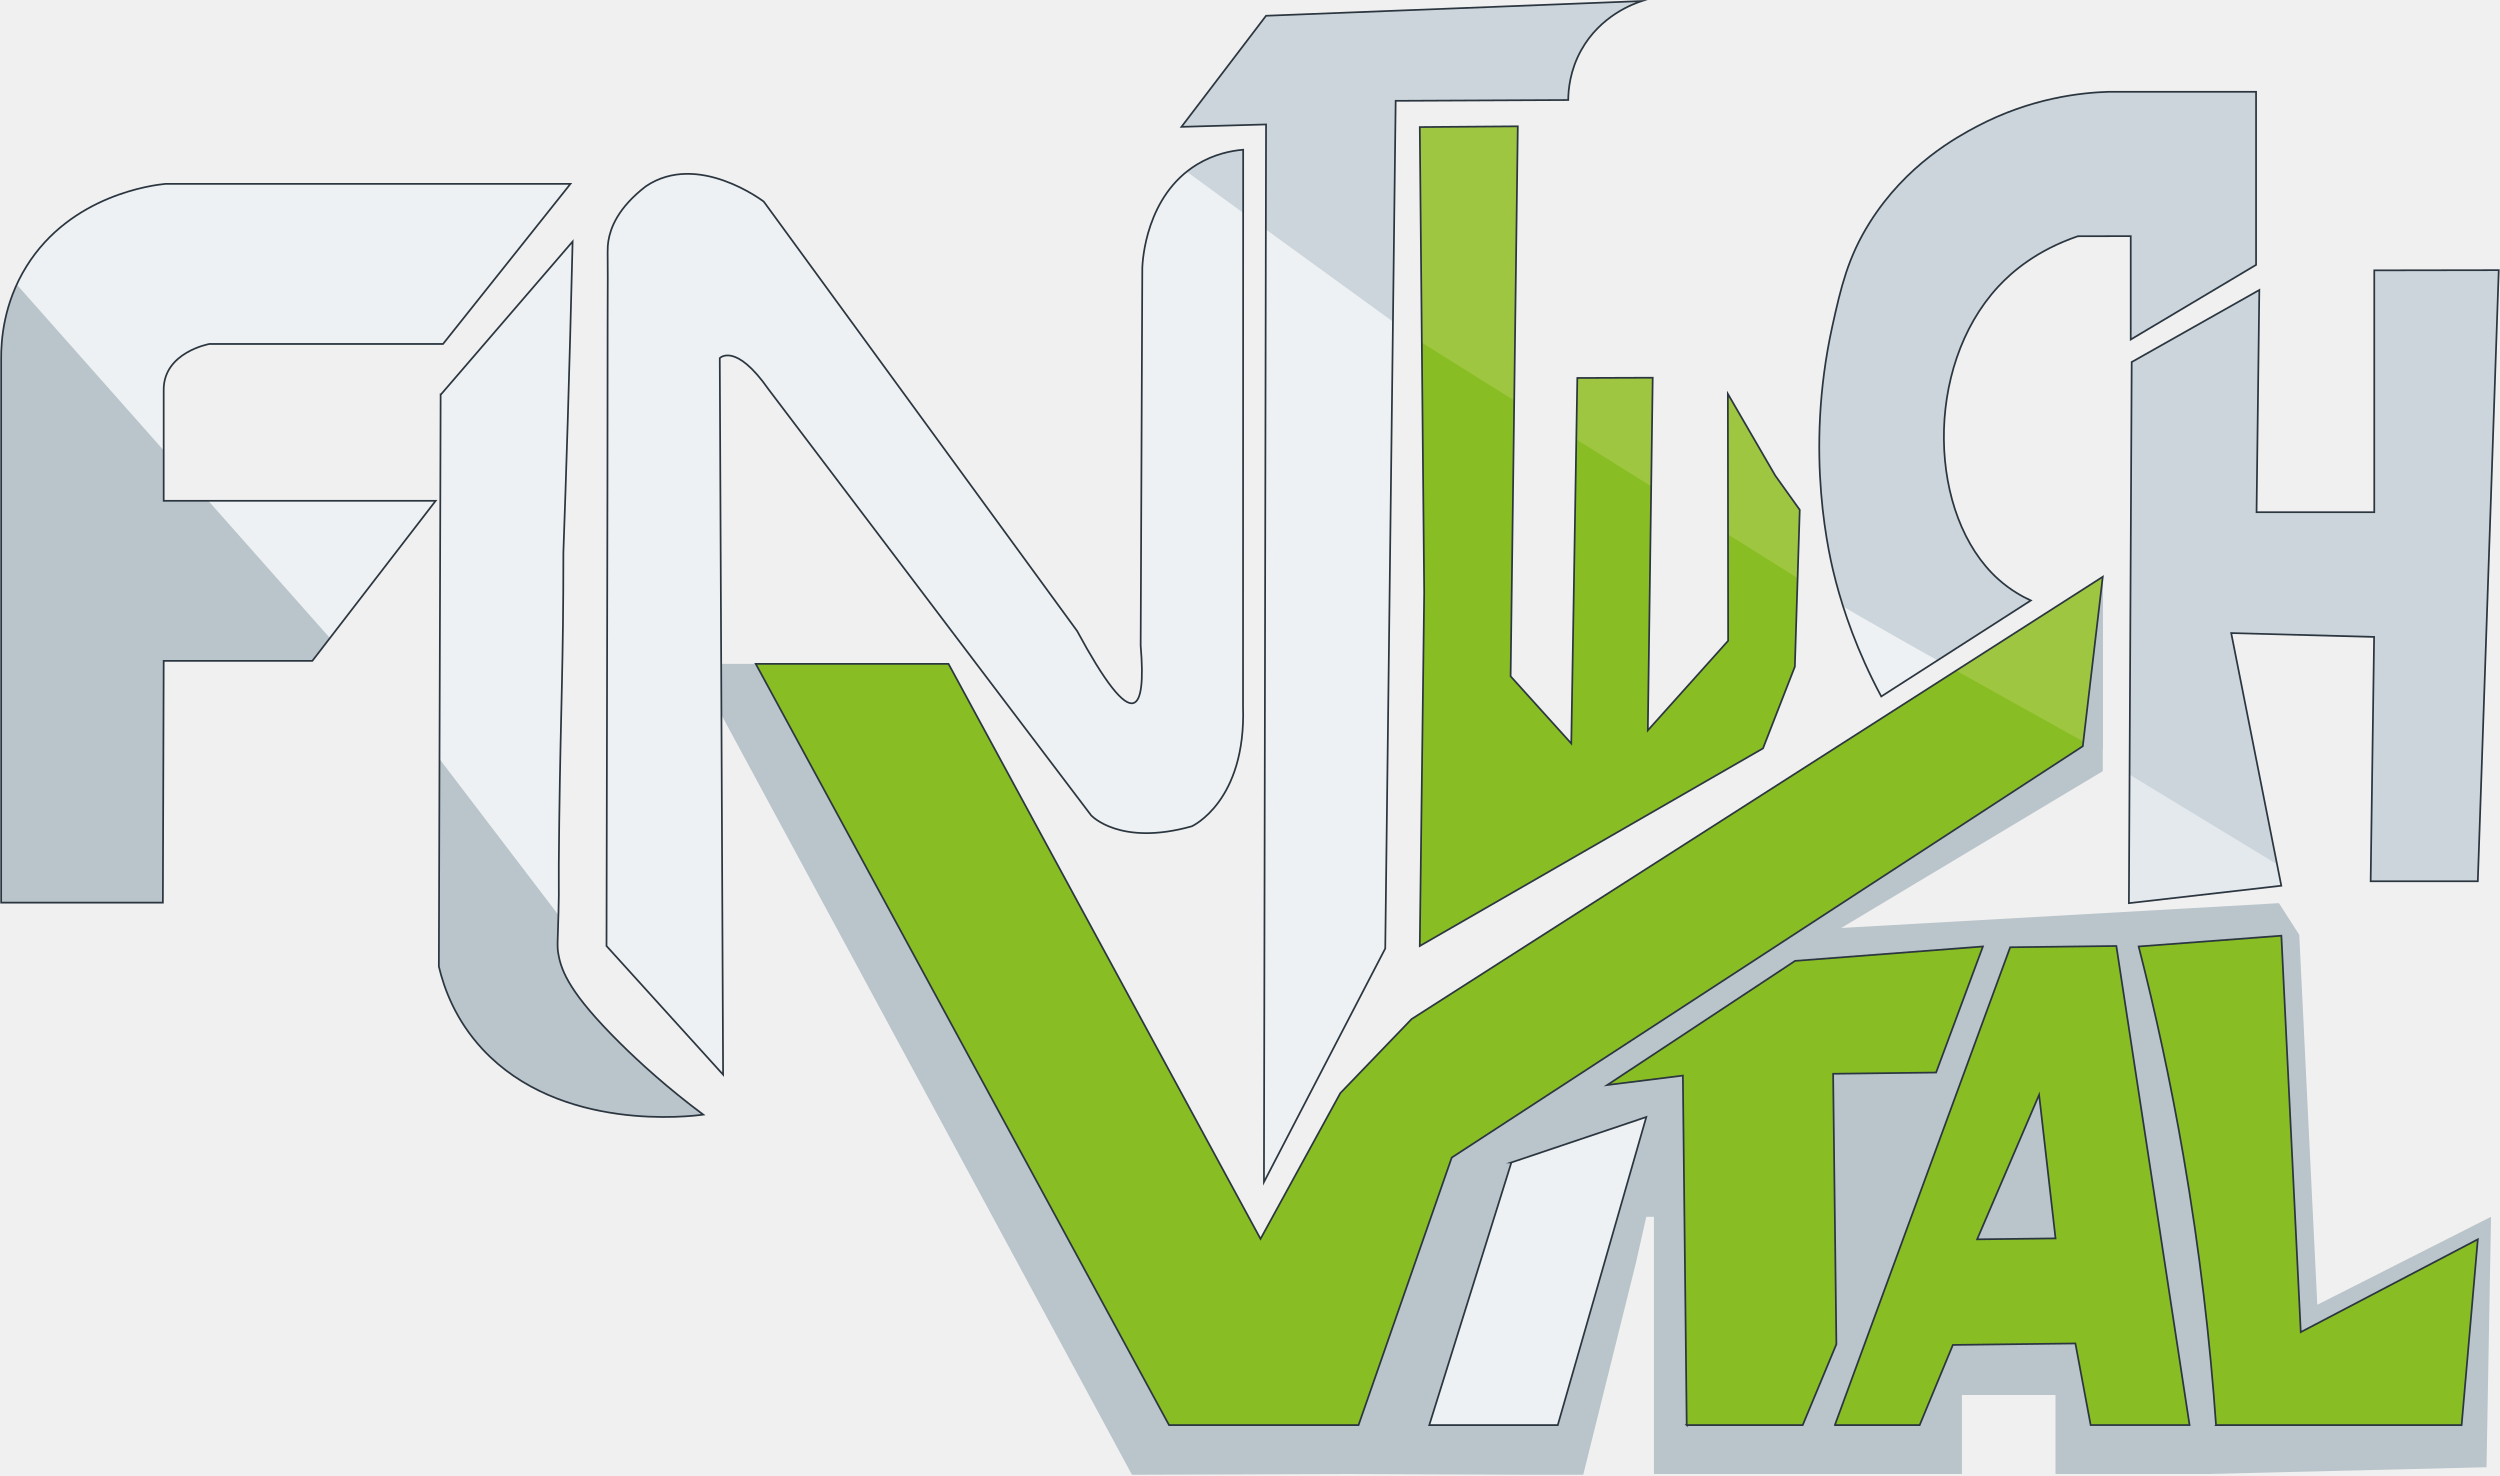
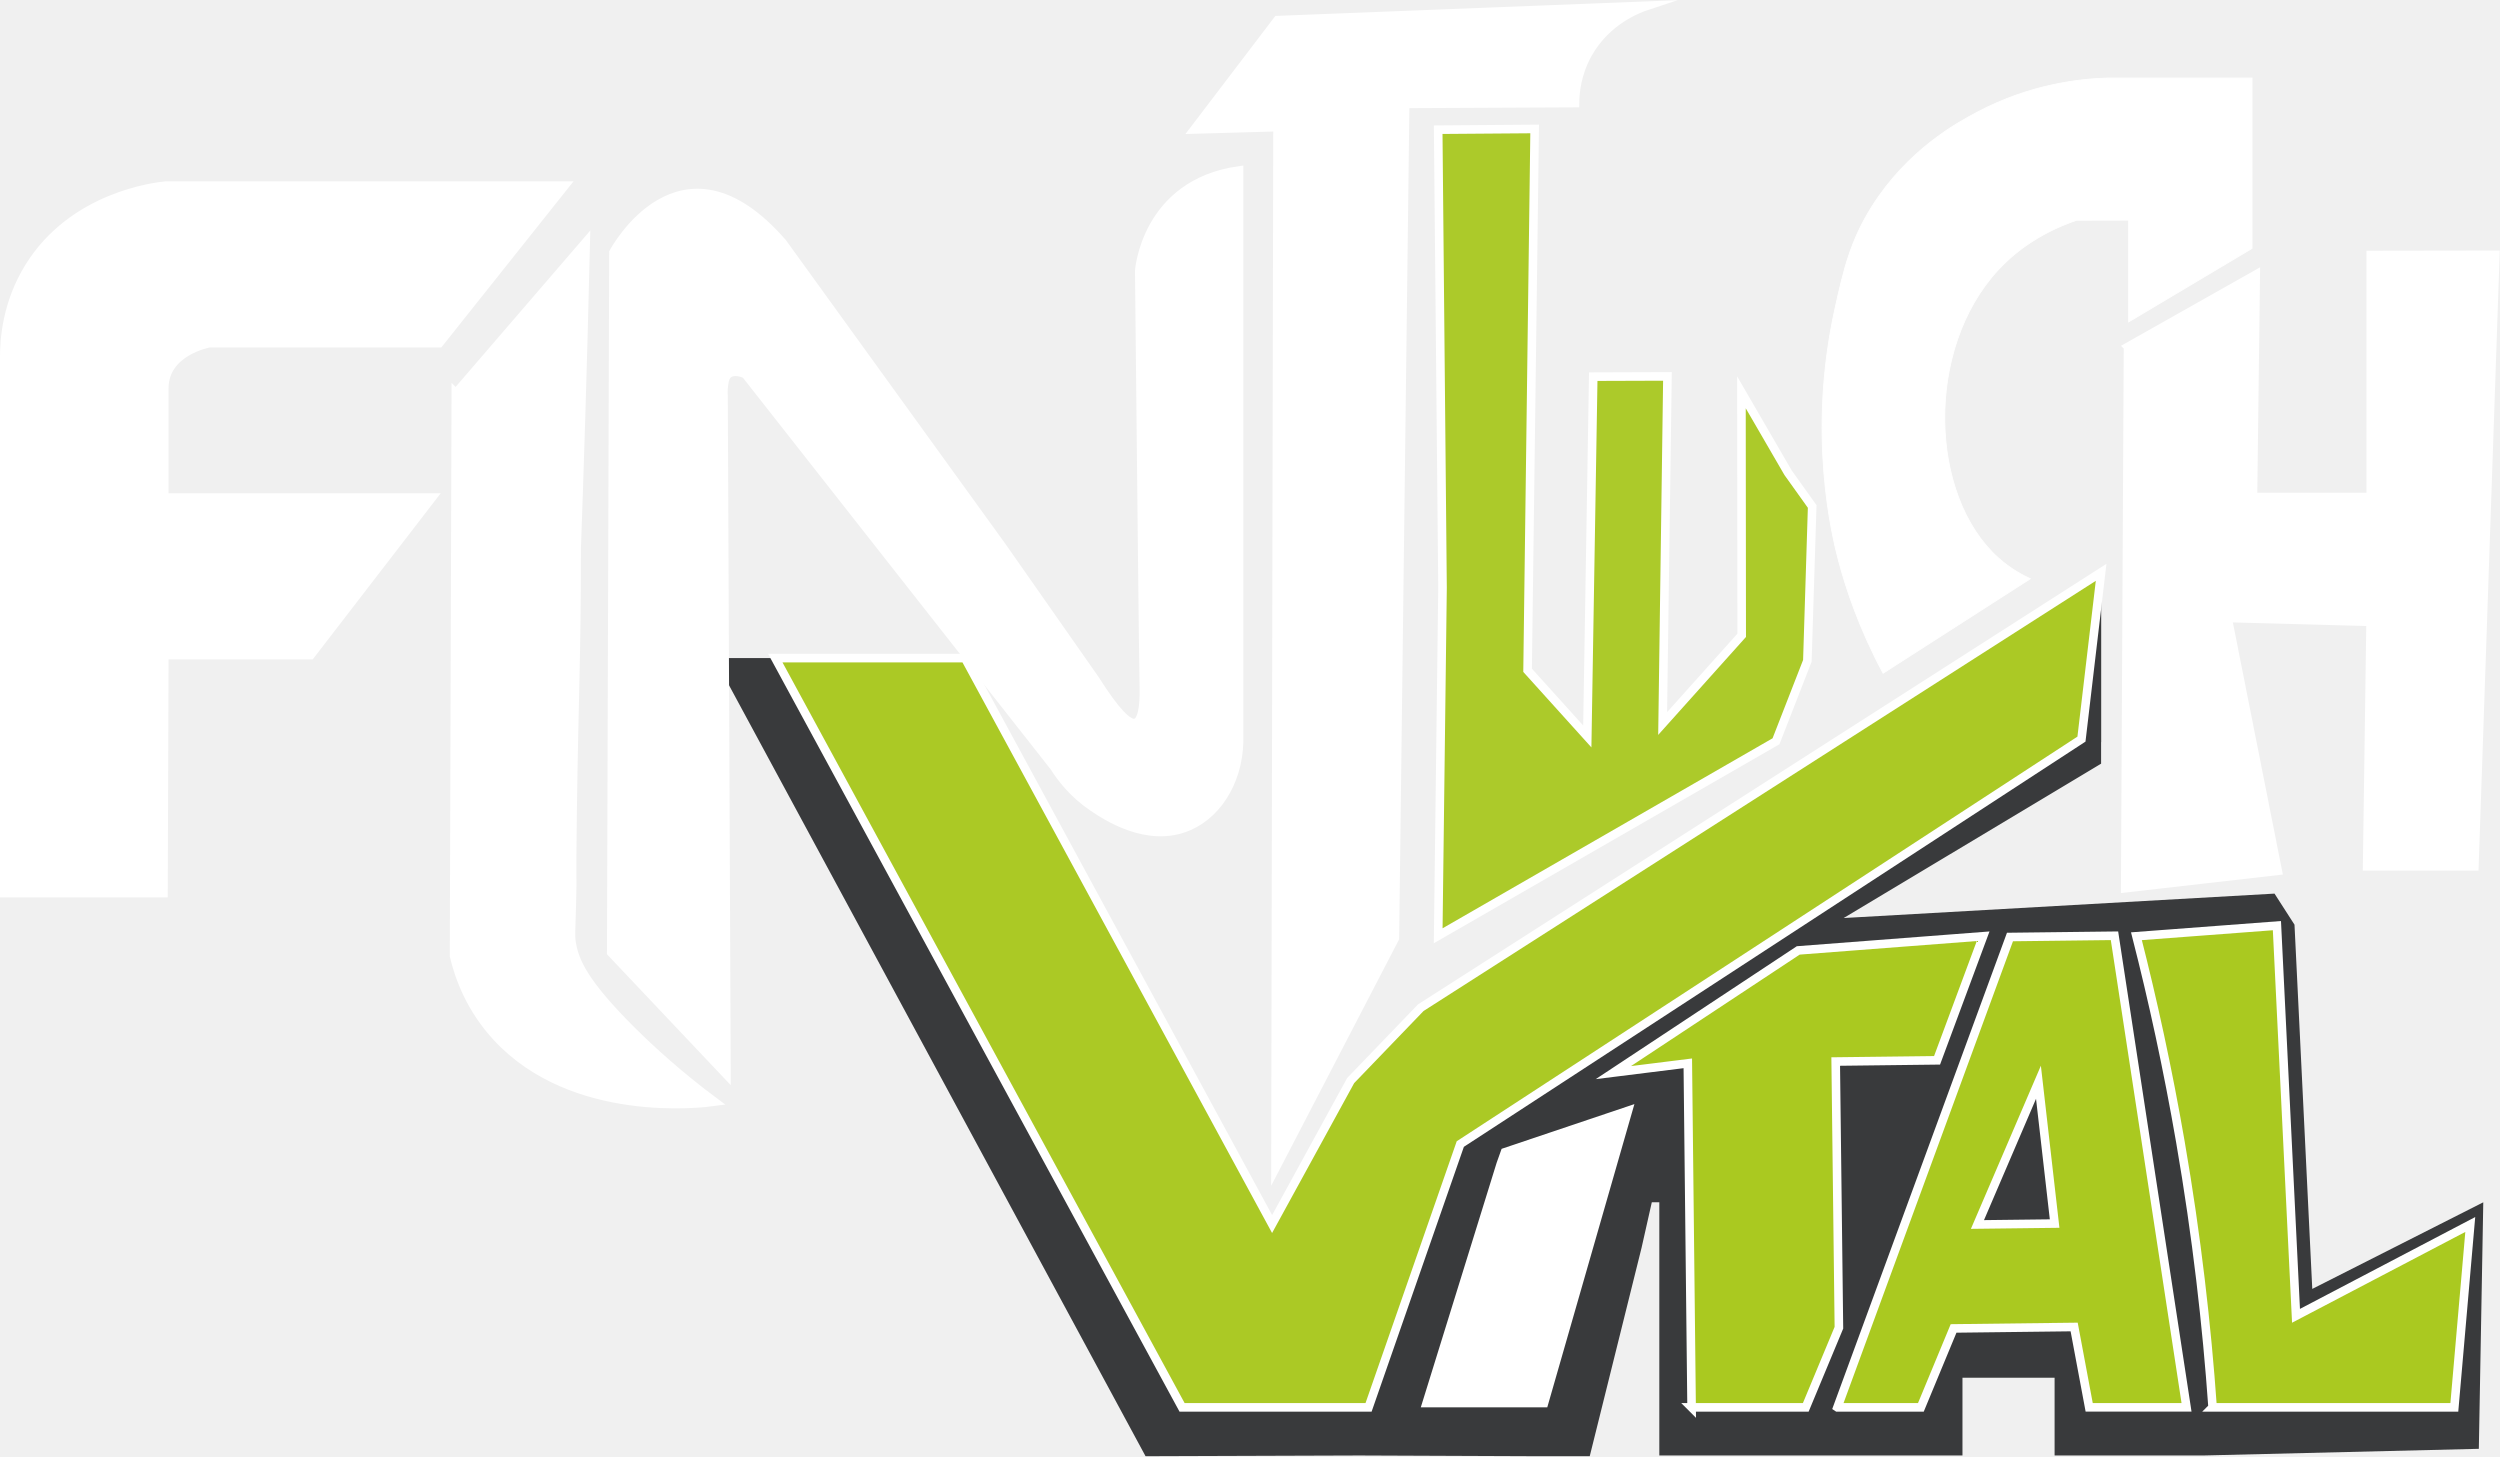
- <svg xmlns="http://www.w3.org/2000/svg" role="img" aria-label="Fintech Vital" viewBox="24.48 963.90 2867.71 1692.11">
+ <svg xmlns="http://www.w3.org/2000/svg" role="img" aria-label="Fintech Vital" viewBox="0.00 958.51 2913.46 1697.20">
  <defs>
    <style>
-       .fv-1, .fv-2 {
-         fill: #eef1f3;
+       .fvn-1, .fvn-2 {
+         fill: #fff;
      }

-       .fv-3 {
-         fill: #eef1f3;
-         stroke: #2b3640;
+       .fvn-3, .fvn-4 {
+         fill: none;
      }

-       .fv-3, .fv-4, .fv-5, .fv-6, .fv-2, .fv-7 {
+       .fvn-3, .fvn-4, .fvn-2, .fvn-5 {
+         stroke: #fff;
        stroke-miterlimit: 10;
      }

-       .fv-3, .fv-4, .fv-6, .fv-2, .fv-7 {
-         stroke-width: 2px;
+       .fvn-6 {
+         clip-path: url(#fvn-clippath-1);
      }

-       .fv-8 {
-         clip-path: url(#clippath-6);
+       .fvn-7 {
+         fill: #abc925;
      }

-       .fv-9 {
-         clip-path: url(#clippath-7);
+       .fvn-4, .fvn-2, .fvn-5 {
+         stroke-width: 10px;
      }

-       .fv-10, .fv-4 {
-         fill: #e3e9ed;
+       .fvn-8 {
+         fill: #393a3c;
      }

-       .fv-11 {
-         clip-path: url(#clippath-4);
+       .fvn-5 {
+         fill: #aac920;
      }

-       .fv-12, .fv-5 {
-         fill: #b9c4cb;
-       }
- 
-       .fv-4, .fv-5, .fv-6, .fv-2, .fv-7 {
-         stroke: #2b3640;
-       }
- 
-       .fv-13 {
-         letter-spacing: 0em;
-       }
- 
-       .fv-14 {
-         letter-spacing: -.05em;
-       }
- 
-       .fv-15 {
-         clip-path: url(#clippath-1);
-       }
- 
-       .fv-16 {
-         clip-path: url(#clippath-5);
-       }
- 
-       .fv-17 {
-         clip-path: url(#clippath-8);
-       }
- 
-       .fv-18 {
-         clip-path: url(#clippath-3);
-       }
- 
-       .fv-6, .fv-19 {
-         fill: #88bd24;
-       }
- 
-       .fv-20 {
-         letter-spacing: 0em;
-       }
- 
-       .fv-21 {
-         fill: #9fc640;
-       }
- 
-       .fv-7 {
-         fill: none;
-       }
- 
-       .fv-22 {
-         letter-spacing: -.02em;
-       }
- 
-       .fv-23 {
-         letter-spacing: -.03em;
-       }
- 
-       .fv-24 {
-         clip-path: url(#clippath-2);
-       }
- 
-       .fv-25 {
-         fill: #cbd5db;
-       }
- 
-       .fv-26 {
-         clip-path: url(#clippath);
+       .fvn-9 {
+         fill: #acca2a;
      }
    </style>
-     <clipPath id="clippath">
-       <path class="fv-12" d="M1112.51,1725.43h-292.11c167.51,310.04,335.03,620.08,502.54,930.13,83.11-.29,166.22-.58,249.33-.86,69.31.29,138.61.58,207.92.86h60.39c20.13-80.95,40.26-161.91,60.39-242.86l11.94-53.06h8.76c0,83.11,0,166.22,0,249.33,0,15.24,0,30.48,0,45.73h353.29v-90.59h107.36v90.59h173.46c106.98-2.59,213.96-5.18,320.94-7.76,1.73-95.76,3.45-191.53,5.18-287.29-66.43,33.65-132.86,67.29-199.29,100.94-6.9-141.49-13.8-282.98-20.71-424.47-7.76-12.07-15.53-24.14-23.29-36.21-167.37,9.48-334.74,18.96-502.11,28.45l300.02-179.88v-222.98l-733.62,469.47-59.22,37.89-81.72,84.91-91.57,167.24-357.89-659.57Z" />
-     </clipPath>
-     <clipPath id="clippath-1">
-       <path class="fv-2" d="M678.81,1174.83l-146.15,183.63h-267.95s-52.47,9.37-52.47,52.47v127.42h311.98l-141.47,183.63h-170.51l-.94,277.32H25.8v-623.97c-.12-21.18,2.74-63.5,29.04-105.87,51.14-82.39,146.41-93.36,159.27-94.63h464.7Z" />
-     </clipPath>
-     <clipPath id="clippath-2">
-       <path class="fv-2" d="M529.93,1416.76c50.46-58.6,100.92-117.2,151.38-175.8-3.7,154.96-7.68,275.91-10.59,356.64h0c0,129.77-2.92,172.44-4.74,307.65-1.22,90.59.14,67.7-.86,105.08-.97,36.57-1.76,39.15,0,48.72,3.58,19.46,13.44,44.77,70.36,101.18,22.78,22.58,54.47,51.5,95.69,82.25-13.5,1.88-164.34,20.7-253.2-75.08-30.93-33.34-44.09-69.5-50.09-94.83.68-218.61,1.36-437.21,2.04-655.82Z" />
-     </clipPath>
-     <clipPath id="clippath-3">
-       <path class="fv-2" d="M1476.74,1106.65c-32.34.92-64.68,1.83-97.02,2.75,32.34-42.47,64.68-84.94,97.02-127.42,143.64-5.62,287.27-11.24,430.91-16.86-9.97,3.29-47.44,16.96-69.33,56.21-12.96,23.23-14.85,45.37-14.96,57.29-65.98.31-131.95.63-197.93.94-3.99,324.11-7.97,648.23-11.96,972.34-46.38,89.32-92.75,178.63-139.13,267.95.8-404.4,1.6-808.8,2.4-1213.2Z" />
-     </clipPath>
-     <clipPath id="clippath-4">
-       <path class="fv-2" d="M2468.61,1234.74v118.62c47.92-28.54,95.85-57.09,143.77-85.63v-198.55h-168.78c-32.87,1.02-89.98,7.34-151.19,39.62-23.3,12.29-81.24,43.75-123.1,110.24-25.15,39.95-33.13,74.51-42.95,118.88-32.53,146.95-3.24,265.86,4.16,293.72,8.73,32.84,24,79.07,51.92,131.15,57.18-36.7,114.36-73.39,171.54-110.09-8.82-4.06-23-11.54-37.31-24.39-80.44-72.21-85.89-242.88-.06-335.6,15.61-16.86,43.9-41.59,91.29-57.83l60.71-.14Z" />
-     </clipPath>
-     <clipPath id="clippath-5">
-       <path class="fv-4" d="M2469.71,1379.19c48.8-27.55,97.6-55.09,146.39-82.64-1.06,84.96-2.12,169.91-3.17,254.87h135.03v-277.41l142.79-.23c-8.01,233.66-16.02,467.32-24.03,700.98h-122.9c1.32-93.42,2.64-186.83,3.96-280.25-54.64-1.47-109.28-2.95-163.92-4.42,19.15,96.6,38.31,193.21,57.46,289.81-58.27,6.66-116.55,13.32-174.82,19.99,1.07-206.9,2.14-413.8,3.21-620.7Z" />
-     </clipPath>
-     <clipPath id="clippath-6">
-       <path class="fv-6" d="M1653.09,2049.04c1.68-135.18,3.37-270.35,5.05-405.53l-5.05-533.85,112.42-.87c-2.74,210.29-5.49,420.59-8.23,630.88,23.19,25.69,46.38,51.39,69.58,77.08,2.31-139.76,4.62-279.53,6.93-419.29,28.83-.1,57.66-.2,86.48-.3-1.87,134.85-3.73,269.69-5.6,404.54,30.71-34.26,61.41-68.53,92.12-102.79-.1-94.4-.2-188.81-.3-283.21,18.11,31.23,36.23,62.46,54.34,93.69,9.37,13.12,18.74,26.23,28.11,39.35-1.87,59.96-3.75,119.92-5.62,179.88-12.18,31.25-24.36,62.5-36.54,93.75-131.23,75.56-262.46,151.11-393.69,226.67Z" />
-     </clipPath>
-     <clipPath id="clippath-7">
-       <path class="fv-6" d="M891.4,1725.43h221.11l357.89,659.57c30.52-55.75,61.04-111.49,91.57-167.24,27.24-28.3,54.48-56.61,81.72-84.91,264.28-169.12,528.56-338.24,792.84-507.36-7.64,64.79-15.27,129.59-22.91,194.38-241.3,157.29-482.59,314.59-723.89,471.88-35.63,102.29-71.27,204.57-106.9,306.86h-217.36l-474.07-873.18Z" />
-     </clipPath>
-     <clipPath id="clippath-8">
-       <path class="fv-2" d="M853.93,2196.61c-1.27-273.97-2.55-547.94-3.82-821.91,0,0,17.82-18.84,56.18,36.12l369.8,488.34s32.62,35.86,115.53,12.56c0,0,62.5-28.32,58.71-137.68.05-212.8.11-425.61.17-638.41-14.12,1.22-33.51,5.12-52.88,16.89-58.58,35.61-62.51,110.22-62.82,118.55l-1.89,433.38c3.48,41.03.76,63-8.16,65.9-11.41,3.71-32.98-23.83-64.71-82.63-119.81-164.18-239.62-328.36-359.44-492.54,0,0-75.62-57.97-135.35-17.53-32.06,24.73-40.56,47.82-42.95,62.86-1.16,7.28-.8,12.13-.68,41.17.07,17.54-.24,35.07-.16,52.61.12,28.36-.19,229.4-1.26,714.76,44.58,49.19,89.15,98.38,133.73,147.58Z" />
+     <clipPath id="fvn-clippath-1">
+       <path class="fvn-8" d="M1124.58,1725.43h-292.11c167.51,310.04,335.03,620.08,502.54,930.13,83.11-.29,166.22-.58,249.33-.86,69.31.29,138.61.58,207.92.86h60.39c20.13-80.95,40.26-161.91,60.39-242.86l11.94-53.06h8.76c0,83.11,0,166.22,0,249.33,0,15.24,0,30.48,0,45.73h353.29v-90.59h107.36v90.59h173.46c106.98-2.59,213.96-5.18,320.94-7.76,1.73-95.76,3.45-191.53,5.18-287.29-66.43,33.65-132.86,67.29-199.29,100.94-6.9-141.49-13.8-282.98-20.71-424.47-7.76-12.07-15.53-24.14-23.29-36.21-167.37,9.48-334.74,18.96-502.11,28.45l300.02-179.88v-222.98l-733.62,469.47-59.22,37.89-81.72,84.91-91.57,167.24-357.89-659.57Z" />
    </clipPath>
  </defs>
  <g>
-     <path class="fv-12" d="M1112.51,1725.43h-292.11c167.51,310.04,335.03,620.08,502.54,930.13,83.11-.29,166.22-.58,249.33-.86,69.31.29,138.61.58,207.92.86h60.39c20.13-80.95,40.26-161.91,60.39-242.86l11.94-53.06h8.76c0,83.11,0,166.22,0,249.33,0,15.24,0,30.48,0,45.73h353.29v-90.59h107.36v90.59h173.46c106.98-2.59,213.96-5.18,320.94-7.76,1.73-95.76,3.45-191.53,5.18-287.29-66.43,33.65-132.86,67.29-199.29,100.94-6.9-141.49-13.8-282.98-20.71-424.47-7.76-12.07-15.53-24.14-23.29-36.21-167.37,9.48-334.74,18.96-502.11,28.45l300.02-179.88v-222.98l-733.62,469.47-59.22,37.89-81.72,84.91-91.57,167.24-357.89-659.57Z" />
-     <g class="fv-26">
-       <polygon class="fv-12" points="2246.94 1721.39 2477.68 1845.54 2466.5 1549.52 2246.94 1721.39" />
+     <path class="fvn-8" d="M1124.58,1725.43h-292.11c167.51,310.04,335.03,620.08,502.54,930.13,83.11-.29,166.22-.58,249.33-.86,69.31.29,138.61.58,207.92.86h60.39c20.13-80.95,40.26-161.91,60.39-242.86l11.94-53.06h8.76c0,83.11,0,166.22,0,249.33,0,15.24,0,30.48,0,45.73h353.29v-90.59h107.36v90.59h173.46c106.98-2.59,213.96-5.18,320.94-7.76,1.73-95.76,3.45-191.53,5.18-287.29-66.43,33.65-132.86,67.29-199.29,100.94-6.9-141.49-13.8-282.98-20.71-424.47-7.76-12.07-15.53-24.14-23.29-36.21-167.37,9.48-334.74,18.96-502.11,28.45l300.02-179.88v-222.98l-733.62,469.47-59.22,37.89-81.72,84.91-91.57,167.24-357.89-659.57Z" />
+     <g class="fvn-6">
+       <polygon class="fvn-8" points="2259.01 1721.39 2489.76 1845.54 2478.58 1549.52 2259.01 1721.39" />
    </g>
  </g>
  <g>
-     <path class="fv-1" d="M678.81,1174.83l-146.15,183.63h-267.95s-52.47,9.37-52.47,52.47v127.42h311.98l-141.47,183.63h-170.51l-.94,277.32H25.8v-623.97c-.12-21.18,2.74-63.5,29.04-105.87,51.14-82.39,146.41-93.36,159.27-94.63h464.7Z" />
-     <g class="fv-15">
-       <polygon class="fv-12" points="584.34 1900.67 0 1240.95 15.53 2141.05 584.34 1900.67" />
-     </g>
-     <path class="fv-7" d="M678.81,1174.83l-146.15,183.63h-267.95s-52.47,9.37-52.47,52.47v127.42h311.98l-141.47,183.63h-170.51l-.94,277.32H25.8v-623.97c-.12-21.18,2.74-63.5,29.04-105.87,51.14-82.39,146.41-93.36,159.27-94.63h464.7Z" />
+     <path class="fvn-1" d="M658.01,1174.83l-146.15,183.63H243.91s-52.47,9.37-52.47,52.47v127.42h311.98l-141.47,183.63h-170.51l-.94,277.32H5v-623.97c-.12-21.18,2.74-63.5,29.04-105.87,51.14-82.39,146.41-93.36,159.27-94.63h464.7Z" />
+     <path class="fvn-4" d="M658.01,1174.83l-146.15,183.63H243.91s-52.47,9.37-52.47,52.47v127.42h311.98l-141.47,183.63h-170.51l-.94,277.32H5v-623.97c-.12-21.18,2.74-63.5,29.04-105.87,51.14-82.39,146.41-93.36,159.27-94.63h464.7Z" />
  </g>
  <g>
-     <path class="fv-1" d="M529.93,1416.76c50.46-58.6,100.92-117.2,151.38-175.8-3.7,154.96-7.68,275.91-10.59,356.64h0c0,129.77-2.92,172.44-4.74,307.65-1.22,90.59.14,67.7-.86,105.08-.97,36.57-1.76,39.15,0,48.72,3.58,19.46,13.44,44.77,70.36,101.18,22.78,22.58,54.47,51.5,95.69,82.25-13.5,1.88-164.34,20.7-253.2-75.08-30.93-33.34-44.09-69.5-50.09-94.83.68-218.61,1.36-437.21,2.04-655.82Z" />
-     <g class="fv-24">
-       <polygon class="fv-12" points="473.94 1762.79 954.96 2393.88 492.7 2328.23 473.94 1762.79" />
-     </g>
-     <path class="fv-7" d="M529.93,1416.76c50.46-58.6,100.92-117.2,151.38-175.8-3.7,154.96-7.68,275.91-10.59,356.64h0c0,129.77-2.92,172.44-4.74,307.65-1.22,90.59.14,67.7-.86,105.08-.97,36.57-1.76,39.15,0,48.72,3.58,19.46,13.44,44.77,70.36,101.18,22.78,22.58,54.47,51.5,95.69,82.25-13.5,1.88-164.34,20.7-253.2-75.08-30.93-33.34-44.09-69.5-50.09-94.83.68-218.61,1.36-437.21,2.04-655.82Z" />
-   </g>
-   <path class="fv-3" d="M1758.16,2297.33c51.59-17.37,103.17-34.75,154.76-52.12-33.85,117.8-67.7,235.6-101.55,353.4h-147.4c31.4-100.43,62.8-200.85,94.2-301.28Z" />
-   <g>
-     <path class="fv-1" d="M1476.74,1106.65c-32.34.92-64.68,1.83-97.02,2.75,32.34-42.47,64.68-84.94,97.02-127.42,143.64-5.62,287.27-11.24,430.91-16.86-9.97,3.29-47.44,16.96-69.33,56.21-12.96,23.23-14.85,45.37-14.96,57.29-65.98.31-131.95.63-197.93.94-3.99,324.11-7.97,648.23-11.96,972.34-46.38,89.32-92.75,178.63-139.13,267.95.8-404.4,1.6-808.8,2.4-1213.2Z" />
-     <g class="fv-18">
-       <path class="fv-25" d="M1655.43,1356.89l-341.98-248.09,156.95-214.09,437.25,12.94,96.85,100.94s-340.48,362.35-351.41,362.35" />
-     </g>
-     <path class="fv-7" d="M1476.74,1106.65c-32.34.92-64.68,1.83-97.02,2.75,32.34-42.47,64.68-84.94,97.02-127.42,143.64-5.62,287.27-11.24,430.91-16.86-9.97,3.29-47.44,16.96-69.33,56.21-12.96,23.23-14.85,45.37-14.96,57.29-65.98.31-131.95.63-197.93.94-3.99,324.11-7.97,648.23-11.96,972.34-46.38,89.32-92.75,178.63-139.13,267.95.8-404.4,1.6-808.8,2.4-1213.2Z" />
+     <path class="fvn-1" d="M531.22,1416.76c50.46-58.6,100.92-117.2,151.38-175.8-3.7,154.96-7.68,275.91-10.59,356.64h0c0,129.77-2.92,172.44-4.74,307.65-1.22,90.59.14,67.7-.86,105.08-.97,36.57-1.76,39.15,0,48.72,3.58,19.46,13.44,44.77,70.36,101.18,22.78,22.58,54.47,51.5,95.69,82.25-13.5,1.88-164.34,20.7-253.2-75.08-30.93-33.34-44.09-69.5-50.09-94.83.68-218.61,1.36-437.21,2.04-655.82Z" />
+     <path class="fvn-4" d="M531.22,1416.76c50.46-58.6,100.92-117.2,151.38-175.8-3.7,154.96-7.68,275.91-10.59,356.64h0c0,129.77-2.92,172.44-4.74,307.65-1.22,90.59.14,67.7-.86,105.08-.97,36.57-1.76,39.15,0,48.72,3.58,19.46,13.44,44.77,70.36,101.18,22.78,22.58,54.47,51.5,95.69,82.25-13.5,1.88-164.34,20.7-253.2-75.08-30.93-33.34-44.09-69.5-50.09-94.83.68-218.61,1.36-437.21,2.04-655.82Z" />
  </g>
  <g>
-     <path class="fv-1" d="M2468.61,1234.74v118.62c47.92-28.54,95.85-57.09,143.77-85.63v-198.55h-168.78c-32.87,1.02-89.98,7.34-151.19,39.62-23.3,12.29-81.24,43.75-123.1,110.24-25.15,39.95-33.13,74.51-42.95,118.88-32.53,146.95-3.24,265.86,4.16,293.72,8.73,32.84,24,79.07,51.92,131.15,57.18-36.7,114.36-73.39,171.54-110.09-8.82-4.06-23-11.54-37.31-24.39-80.44-72.21-85.89-242.88-.06-335.6,15.61-16.86,43.9-41.59,91.29-57.83l60.71-.14Z" />
-     <g class="fv-11">
-       <path class="fv-25" d="M3184.73,2168.11c-62.12-422.74-124.23-845.48-186.35-1268.22-510.5-126.62-851.24-100.12-1074.11-46.59-111.19,26.71-437.46,118.85-838.92,38.82-24.94-4.97-45.44-9.66-59.19-12.94,291.99,244.74,654.86,513.11,1092.23,768.7,383.39,224.05,745.88,392.61,1066.34,520.23Z" />
-     </g>
-     <path class="fv-7" d="M2468.61,1234.74v118.62c47.92-28.54,95.85-57.09,143.77-85.63v-198.55h-168.78c-32.87,1.02-89.98,7.34-151.19,39.62-23.3,12.29-81.24,43.75-123.1,110.24-25.15,39.95-33.13,74.51-42.95,118.88-32.53,146.95-3.24,265.86,4.16,293.72,8.73,32.84,24,79.07,51.92,131.15,57.18-36.7,114.36-73.39,171.54-110.09-8.82-4.06-23-11.54-37.31-24.39-80.44-72.21-85.89-242.88-.06-335.6,15.61-16.86,43.9-41.59,91.29-57.83l60.71-.14Z" />
+     <path class="fvn-1" d="M1488.82,1106.65c-32.34.92-64.68,1.83-97.02,2.75,32.34-42.47,64.68-84.94,97.02-127.42,143.64-5.62,287.27-11.24,430.91-16.86-9.97,3.29-47.44,16.96-69.33,56.21-12.96,23.23-14.85,45.37-14.96,57.29-65.98.31-131.95.63-197.93.94-3.99,324.11-7.97,648.23-11.96,972.34-46.38,89.32-92.75,178.63-139.13,267.95.8-404.4,1.6-808.8,2.4-1213.2Z" />
+     <path class="fvn-4" d="M1488.82,1106.65c-32.34.92-64.68,1.83-97.02,2.75,32.34-42.47,64.68-84.94,97.02-127.42,143.64-5.62,287.27-11.24,430.91-16.86-9.97,3.29-47.44,16.96-69.33,56.21-12.96,23.23-14.85,45.37-14.96,57.29-65.98.31-131.95.63-197.93.94-3.99,324.11-7.97,648.23-11.96,972.34-46.38,89.32-92.75,178.63-139.13,267.95.8-404.4,1.6-808.8,2.4-1213.2Z" />
  </g>
  <g>
-     <path class="fv-10" d="M2469.71,1379.19c48.8-27.55,97.6-55.09,146.39-82.64-1.06,84.96-2.12,169.91-3.17,254.87h135.03v-277.41l142.79-.23c-8.01,233.66-16.02,467.32-24.03,700.98h-122.9c1.32-93.42,2.64-186.83,3.96-280.25-54.64-1.47-109.28-2.95-163.92-4.42,19.15,96.6,38.31,193.21,57.46,289.81-58.27,6.66-116.55,13.32-174.82,19.99,1.07-206.9,2.14-413.8,3.21-620.7Z" />
-     <g class="fv-16">
-       <polygon class="fv-25" points="2413.62 1819.87 2941.44 2140.52 2938.85 1189.76 2426.38 1174.83 2413.62 1819.87" />
-     </g>
-     <path class="fv-7" d="M2469.71,1379.19c48.8-27.55,97.6-55.09,146.39-82.64-1.06,84.96-2.12,169.91-3.17,254.87h135.03v-277.41l142.79-.23c-8.01,233.66-16.02,467.32-24.03,700.98h-122.9c1.32-93.42,2.64-186.83,3.96-280.25-54.64-1.47-109.28-2.95-163.92-4.42,19.15,96.6,38.31,193.21,57.46,289.81-58.27,6.66-116.55,13.32-174.82,19.99,1.07-206.9,2.14-413.8,3.21-620.7Z" />
+     <path class="fvn-1" d="M2480.69,1215.03v118.62c47.92-28.54,95.85-57.09,143.77-85.63v-198.55h-168.78c-32.87,1.02-89.98,7.34-151.19,39.62-23.3,12.29-81.24,43.75-123.1,110.24-25.15,39.95-33.13,74.51-42.95,118.88-32.53,146.95-3.24,265.86,4.16,293.72,8.73,32.84,24,79.07,51.92,131.15,57.18-36.7,114.36-73.39,171.54-110.09-8.82-4.06-23-11.54-37.31-24.39-80.44-72.21-85.89-242.88-.06-335.6,15.61-16.86,43.9-41.59,91.29-57.83l60.71-.14Z" />
+     <path class="fvn-3" d="M2480.69,1215.03v118.62c47.92-28.54,95.85-57.09,143.77-85.63v-198.55h-168.78c-32.87,1.02-89.98,7.34-151.19,39.62-23.3,12.29-81.24,43.75-123.1,110.24-25.15,39.95-33.13,74.51-42.95,118.88-32.53,146.95-3.24,265.86,4.16,293.72,8.73,32.84,24,79.07,51.92,131.15,57.18-36.7,114.36-73.39,171.54-110.09-8.82-4.06-23-11.54-37.31-24.39-80.44-72.21-85.89-242.88-.06-335.6,15.61-16.86,43.9-41.59,91.29-57.83l60.71-.14Z" />
  </g>
  <g>
-     <path class="fv-19" d="M1653.09,2049.04c1.68-135.18,3.37-270.35,5.05-405.53l-5.05-533.85,112.42-.87c-2.74,210.29-5.49,420.59-8.23,630.88,23.19,25.69,46.38,51.39,69.58,77.08,2.31-139.76,4.62-279.53,6.93-419.29,28.83-.1,57.66-.2,86.48-.3-1.87,134.85-3.73,269.69-5.6,404.54,30.71-34.26,61.41-68.53,92.12-102.79-.1-94.4-.2-188.81-.3-283.21,18.11,31.23,36.23,62.46,54.34,93.69,9.37,13.12,18.74,26.23,28.11,39.35-1.87,59.96-3.75,119.92-5.62,179.88-12.18,31.25-24.36,62.5-36.54,93.75-131.23,75.56-262.46,151.11-393.69,226.67Z" />
-     <g class="fv-8">
-       <polygon class="fv-21" points="2138.72 1659.72 1470.4 1240.95 1969.73 744.59 2138.72 1659.72" />
-     </g>
-     <path class="fv-7" d="M1653.09,2049.04c1.68-135.18,3.37-270.35,5.05-405.53l-5.05-533.85,112.42-.87c-2.74,210.29-5.49,420.59-8.23,630.88,23.19,25.69,46.38,51.39,69.58,77.08,2.31-139.76,4.62-279.53,6.93-419.29,28.83-.1,57.66-.2,86.48-.3-1.87,134.85-3.73,269.69-5.6,404.54,30.71-34.26,61.41-68.53,92.12-102.79-.1-94.4-.2-188.81-.3-283.21,18.11,31.23,36.23,62.46,54.34,93.69,9.37,13.12,18.74,26.23,28.11,39.35-1.87,59.96-3.75,119.92-5.62,179.88-12.18,31.25-24.36,62.5-36.54,93.75-131.23,75.56-262.46,151.11-393.69,226.67Z" />
+     <path class="fvn-1" d="M2479.96,1362.62c49.61-28,99.22-56.01,148.83-84.01-1.08,86.37-2.15,172.74-3.23,259.11h137.28v-282.03l145.17-.23c-8.14,237.55-16.29,475.1-24.43,712.64h-124.94c1.34-94.97,2.68-189.94,4.02-284.91-55.55-1.5-111.1-3-166.64-4.49,19.47,98.21,38.95,196.42,58.42,294.63-59.24,6.77-118.49,13.55-177.73,20.32,1.09-210.34,2.17-420.68,3.26-631.02Z" />
+     <path class="fvn-4" d="M2479.96,1362.62c49.61-28,99.22-56.01,148.83-84.01-1.08,86.37-2.15,172.74-3.23,259.11h137.28v-282.03l145.17-.23c-8.14,237.55-16.29,475.1-24.43,712.64h-124.94c1.34-94.97,2.68-189.94,4.02-284.91-55.55-1.5-111.1-3-166.64-4.49,19.47,98.21,38.95,196.42,58.42,294.63-59.24,6.77-118.49,13.55-177.73,20.32,1.09-210.34,2.17-420.68,3.26-631.02Z" />
  </g>
  <g>
-     <path class="fv-19" d="M891.4,1725.43h221.11l357.89,659.57c30.52-55.75,61.04-111.49,91.57-167.24,27.24-28.3,54.48-56.61,81.72-84.91,264.28-169.12,528.56-338.24,792.84-507.36-7.64,64.79-15.27,129.59-22.91,194.38-241.3,157.29-482.59,314.59-723.89,471.88-35.63,102.29-71.27,204.57-106.9,306.86h-217.36l-474.07-873.18Z" />
-     <g class="fv-9">
-       <polygon class="fv-21" points="2214.95 1703.4 2477.44 1849.76 2477.68 1578.92 2214.95 1703.4" />
-     </g>
-     <path class="fv-7" d="M891.4,1725.43h221.11l357.89,659.57c30.52-55.75,61.04-111.49,91.57-167.24,27.24-28.3,54.48-56.61,81.72-84.91,264.28-169.12,528.56-338.24,792.84-507.36-7.64,64.79-15.27,129.59-22.91,194.38-241.3,157.29-482.59,314.59-723.89,471.88-35.63,102.29-71.27,204.57-106.9,306.86h-217.36l-474.07-873.18Z" />
+     <path class="fvn-9" d="M1676.04,2049.04c1.68-135.18,3.37-270.35,5.05-405.53l-5.05-533.85,112.42-.87c-2.74,210.29-5.49,420.59-8.23,630.88,23.19,25.69,46.38,51.39,69.58,77.08,2.31-139.76,4.62-279.53,6.93-419.29,28.83-.1,57.66-.2,86.48-.3-1.87,134.85-3.73,269.69-5.6,404.54,30.71-34.26,61.41-68.53,92.12-102.79-.1-94.4-.2-188.81-.3-283.21,18.11,31.23,36.23,62.46,54.34,93.69,9.37,13.12,18.74,26.23,28.11,39.35-1.87,59.96-3.75,119.92-5.62,179.88-12.18,31.25-24.36,62.5-36.54,93.75-131.23,75.56-262.46,151.11-393.69,226.67Z" />
+     <path class="fvn-4" d="M1676.04,2049.04c1.68-135.18,3.37-270.35,5.05-405.53l-5.05-533.85,112.42-.87c-2.74,210.29-5.49,420.59-8.23,630.88,23.19,25.69,46.38,51.39,69.58,77.08,2.31-139.76,4.62-279.53,6.93-419.29,28.83-.1,57.66-.2,86.48-.3-1.87,134.85-3.73,269.69-5.6,404.54,30.71-34.26,61.41-68.53,92.12-102.79-.1-94.4-.2-188.81-.3-283.21,18.11,31.23,36.23,62.46,54.34,93.69,9.37,13.12,18.74,26.23,28.11,39.35-1.87,59.96-3.75,119.92-5.62,179.88-12.18,31.25-24.36,62.5-36.54,93.75-131.23,75.56-262.46,151.11-393.69,226.67Z" />
  </g>
-   <path class="fv-6" d="M1959.27,2598.61h133.07c12.87-30.93,25.74-61.86,38.61-92.78-1.24-103.41-2.49-206.81-3.73-310.22,39.37-.47,78.74-.95,118.12-1.42,17.9-48.2,35.8-96.4,53.71-144.6-71.83,5.51-143.66,11.01-215.48,16.52-71.83,47.47-143.66,94.94-215.48,142.41,28.92-3.61,57.85-7.22,86.77-10.83,1.47,133.64,2.95,267.29,4.42,400.93Z" />
-   <path class="fv-6" d="M2566.44,2598.61h281.72c6.19-71.03,12.38-142.06,18.57-213.1-67.69,35.47-135.39,70.95-203.08,106.42-7.42-151.57-14.83-303.14-22.25-454.7-54.57,4.12-109.14,8.24-163.71,12.35,18.94,74.13,36.49,154.26,51.28,239.98,19.07,110.46,30.77,214.04,37.48,309.04Z" />
  <g>
-     <path class="fv-1" d="M853.93,2196.61c-1.27-273.97-2.55-547.94-3.82-821.91,0,0,17.82-18.84,56.18,36.12l369.8,488.34s32.62,35.86,115.53,12.56c0,0,62.5-28.32,58.71-137.68.05-212.8.11-425.61.17-638.41-14.12,1.22-33.51,5.12-52.88,16.89-58.58,35.61-62.51,110.22-62.82,118.55l-1.89,433.38c3.48,41.03.76,63-8.16,65.9-11.41,3.71-32.98-23.83-64.71-82.63-119.81-164.18-239.62-328.36-359.44-492.54,0,0-75.62-57.97-135.35-17.53-32.06,24.73-40.56,47.82-42.95,62.86-1.16,7.28-.8,12.13-.68,41.17.07,17.54-.24,35.07-.16,52.61.12,28.36-.19,229.4-1.26,714.76,44.58,49.19,89.15,98.38,133.73,147.58Z" />
-     <g class="fv-17">
-       <polygon class="fv-25" points="1476.5 1227.09 1297.92 1096.59 1582.63 1029.29 1476.5 1227.09" />
-     </g>
-     <path class="fv-7" d="M853.93,2196.61c-1.27-273.97-2.55-547.94-3.82-821.91,0,0,17.82-18.84,56.18,36.12l369.8,488.34s32.62,35.86,115.53,12.56c0,0,62.5-28.32,58.71-137.68.05-212.8.11-425.61.17-638.41-14.12,1.22-33.51,5.12-52.88,16.89-58.58,35.61-62.51,110.22-62.82,118.55l-1.89,433.38c3.48,41.03.76,63-8.16,65.9-11.41,3.71-32.98-23.83-64.71-82.63-119.81-164.18-239.62-328.36-359.44-492.54,0,0-75.62-57.97-135.35-17.53-32.06,24.73-40.56,47.82-42.95,62.86-1.16,7.28-.8,12.13-.68,41.17.07,17.54-.24,35.07-.16,52.61.12,28.36-.19,229.4-1.26,714.76,44.58,49.19,89.15,98.38,133.73,147.58Z" />
+     <path class="fvn-7" d="M903.48,1725.43h221.11l357.89,659.57c30.52-55.75,61.04-111.49,91.57-167.24,27.24-28.3,54.48-56.61,81.72-84.91,264.28-169.12,528.56-338.24,792.84-507.36-7.64,64.79-15.27,129.59-22.91,194.38-241.3,157.29-482.59,314.59-723.89,471.88-35.63,102.29-71.27,204.57-106.9,306.86h-217.36l-474.07-873.18Z" />
+     <path class="fvn-4" d="M903.48,1725.43h221.11l357.89,659.57c30.52-55.75,61.04-111.49,91.57-167.24,27.24-28.3,54.48-56.61,81.72-84.91,264.28-169.12,528.56-338.24,792.84-507.36-7.64,64.79-15.27,129.59-22.91,194.38-241.3,157.29-482.59,314.59-723.89,471.88-35.63,102.29-71.27,204.57-106.9,306.86h-217.36l-474.07-873.18Z" />
  </g>
-   <path class="fv-6" d="M2129.23,2598.61h97.26c12.7-30.65,25.41-61.3,38.11-91.96l140.52-1.69c5.84,31.21,11.67,62.43,17.51,93.64h113.45c-27.99-183.19-55.98-366.38-83.97-549.57l-121.79,1.46c-67.03,182.7-134.06,365.4-201.1,548.11ZM2382.34,2384.43l-89.93,1.08,71.09-165.76,18.84,164.68Z" />
+   <path class="fvn-5" d="M1971.35,2598.61h133.07c12.87-30.93,25.74-61.86,38.61-92.78-1.24-103.41-2.49-206.81-3.73-310.22,39.37-.47,78.74-.95,118.12-1.42,17.9-48.2,35.8-96.4,53.71-144.6-71.83,5.51-143.66,11.01-215.48,16.52-71.83,47.47-143.66,94.94-215.48,142.41,28.92-3.61,57.85-7.22,86.77-10.83,1.47,133.64,2.95,267.29,4.42,400.93Z" />
+   <path class="fvn-5" d="M2578.52,2598.61h281.72c6.19-71.03,12.38-142.06,18.57-213.1-67.69,35.47-135.39,70.95-203.08,106.42-7.42-151.57-14.83-303.14-22.25-454.7-54.57,4.12-109.14,8.24-163.71,12.35,18.94,74.13,36.49,154.26,51.28,239.98,19.07,110.46,30.77,214.04,37.48,309.04Z" />
+   <path class="fvn-5" d="M2141.3,2598.61h97.26c12.7-30.65,25.41-61.3,38.11-91.96l140.52-1.69c5.84,31.21,11.67,62.43,17.51,93.64h113.45c-27.99-183.19-55.98-366.38-83.97-549.57l-121.79,1.46c-67.03,182.7-134.06,365.4-201.1,548.11ZM2394.42,2384.43l-89.93,1.08,71.09-165.76,18.84,164.68Z" />
+   <path class="fvn-2" d="M846.6,2210.58c-44.75-47.33-89.51-94.67-134.26-142l2.58-815.88s78.32-148.03,197.08-11.19l255.61,353.72,108.44,154.91c11.71,18.48,21.51,31.94,29.4,40.4,11.63,12.46,16.72,10.74,17.98,10.36,10.38-3.17,9.77-33.04,9.61-41.96-.86-46.6-2.69-231.21-5.35-484.74,0,0,7.02-101.55,116.25-117.05v657.49c1.76,47.87-21.7,90.67-58.55,106.74-47.79,20.85-97.11-12.42-111.88-22.38-22.74-15.34-36.77-33.84-44.75-46.47-119.93-152.61-239.86-305.23-359.79-457.84-7.8-3.72-16.06-4.08-20.61-.01-3.95,3.52-4.56,9.88-5.16,16.21-.34,3.56-.23,6.58-.04,8.76,1.15,263.64,2.3,527.28,3.44,790.92Z" />
+   <path class="fvn-1" d="M1749.95,2297.33c51.59-17.37,103.17-34.75,154.76-52.12-33.85,117.8-67.7,235.6-101.55,353.4h-147.4c29.48-95.06,58.97-190.12,88.45-285.18,1.91-5.37,3.82-10.74,5.74-16.1Z" />
</svg>
